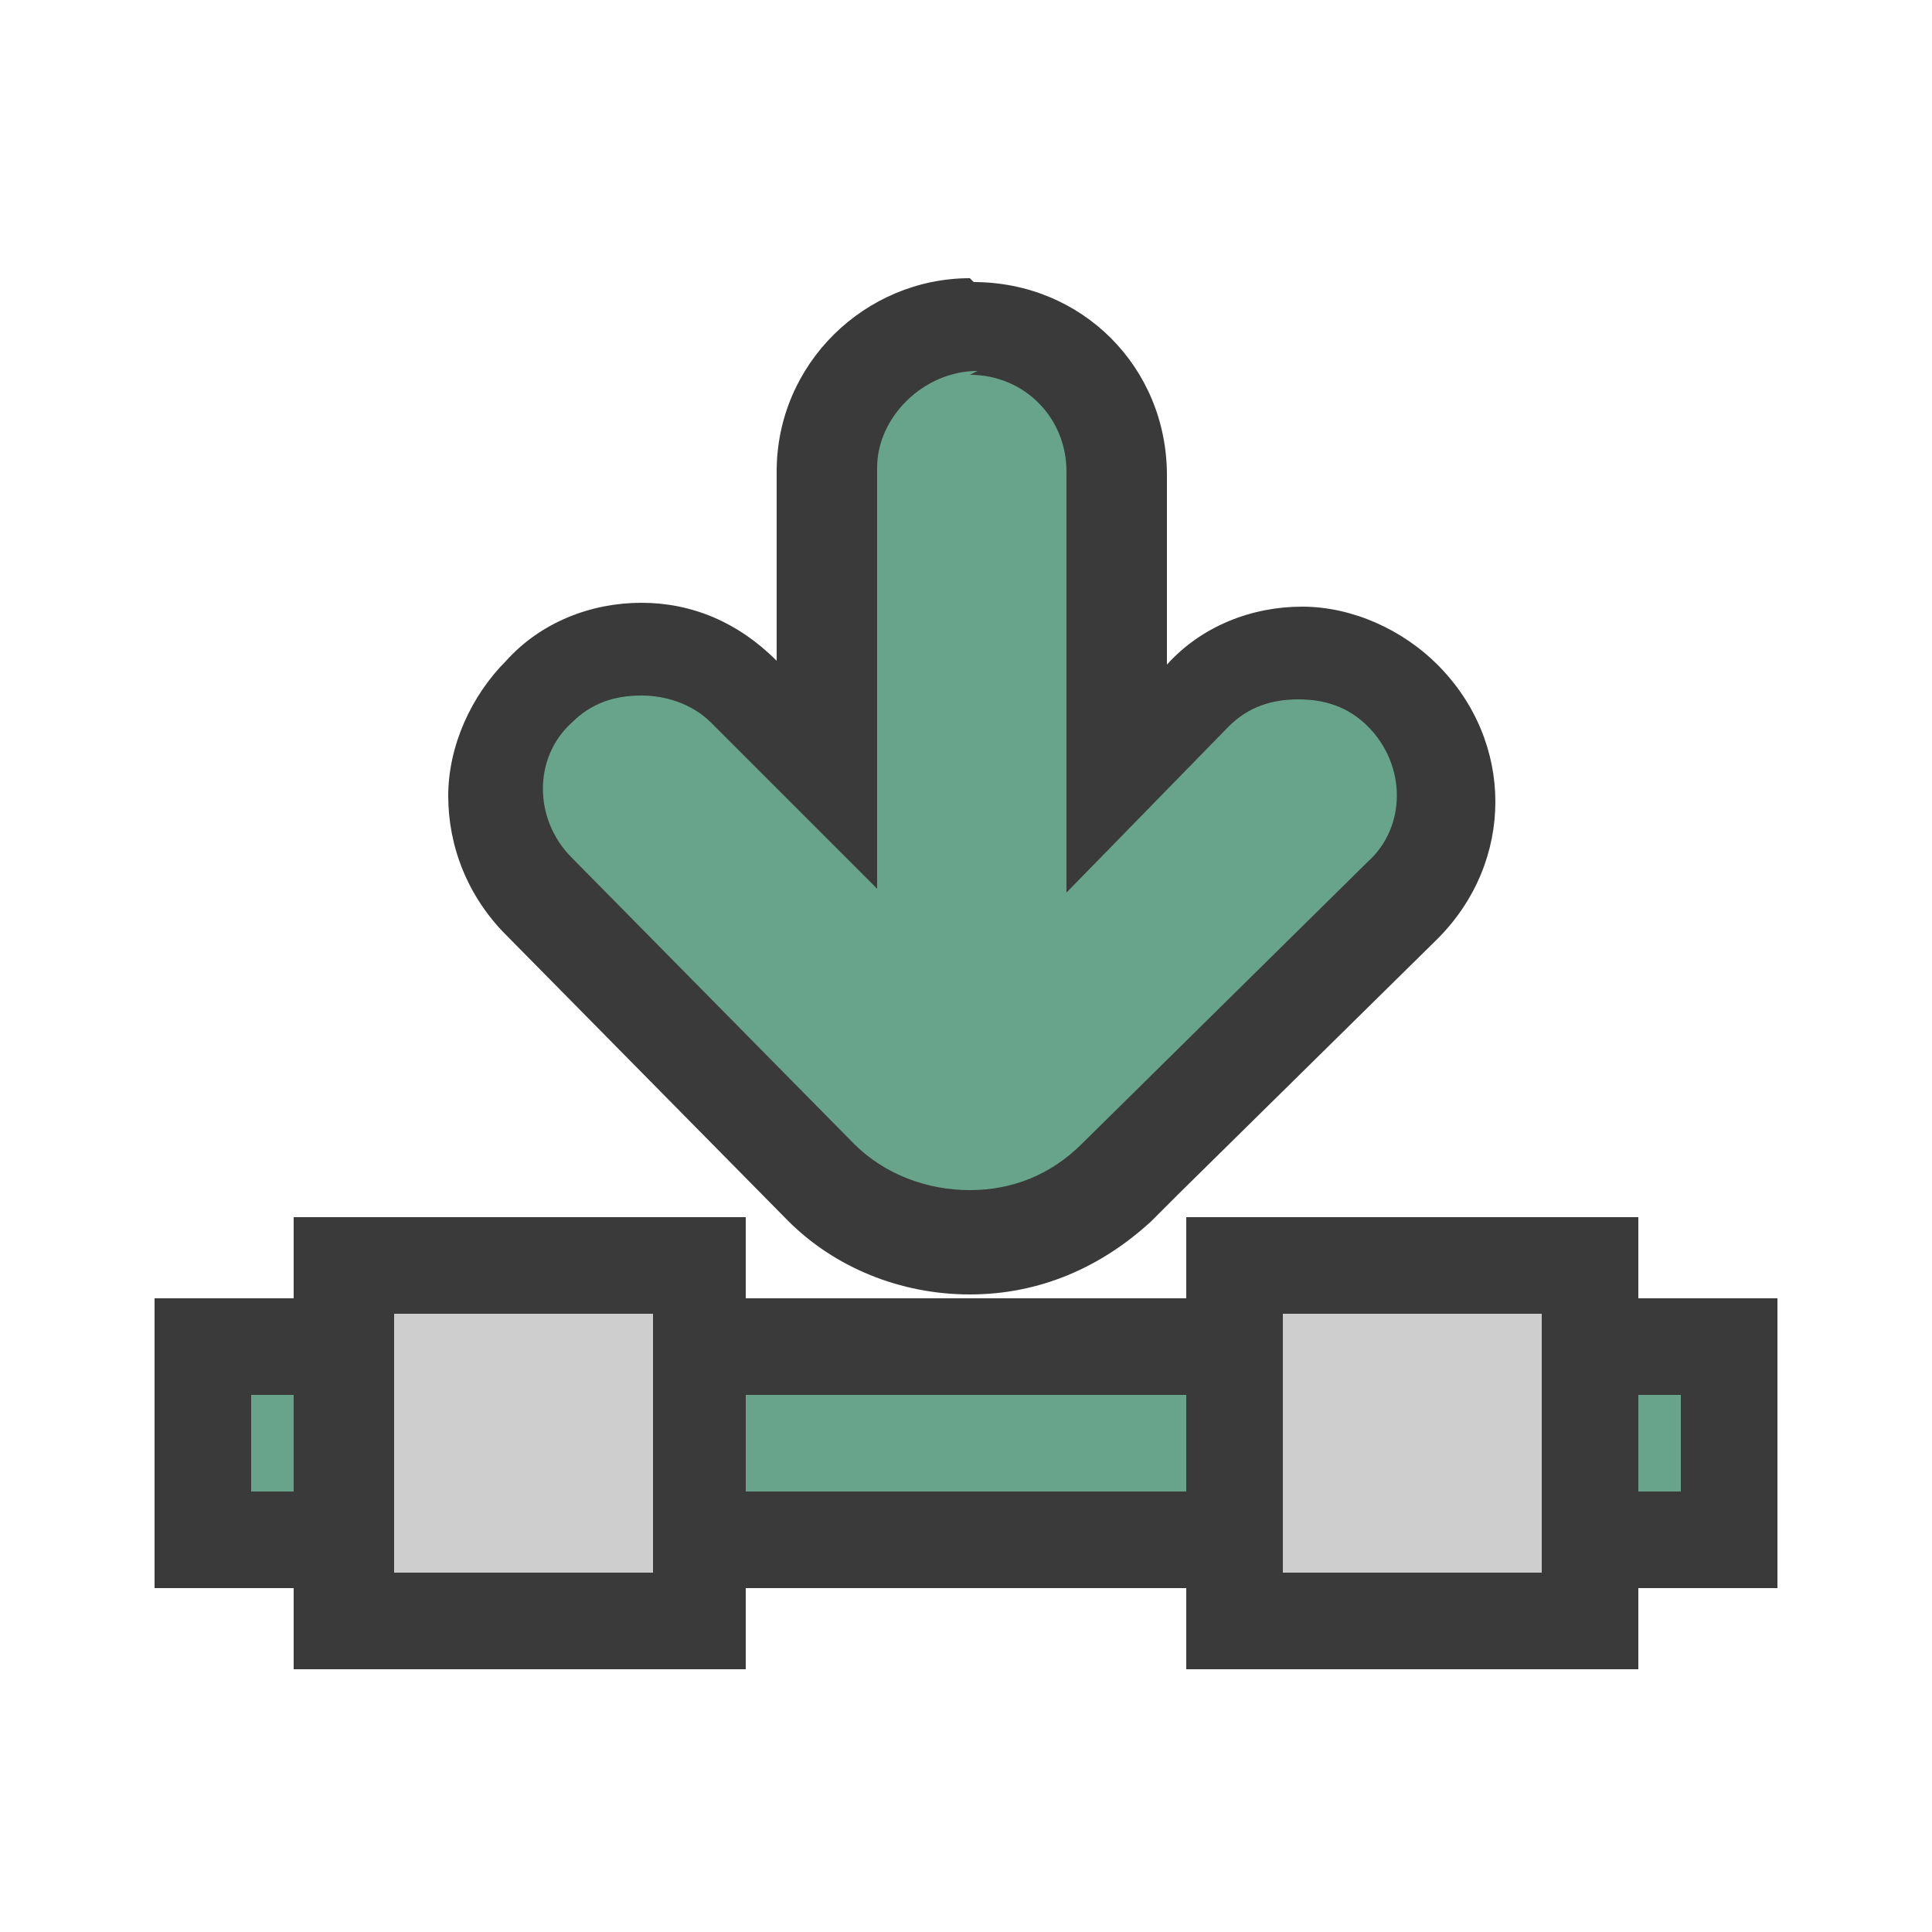
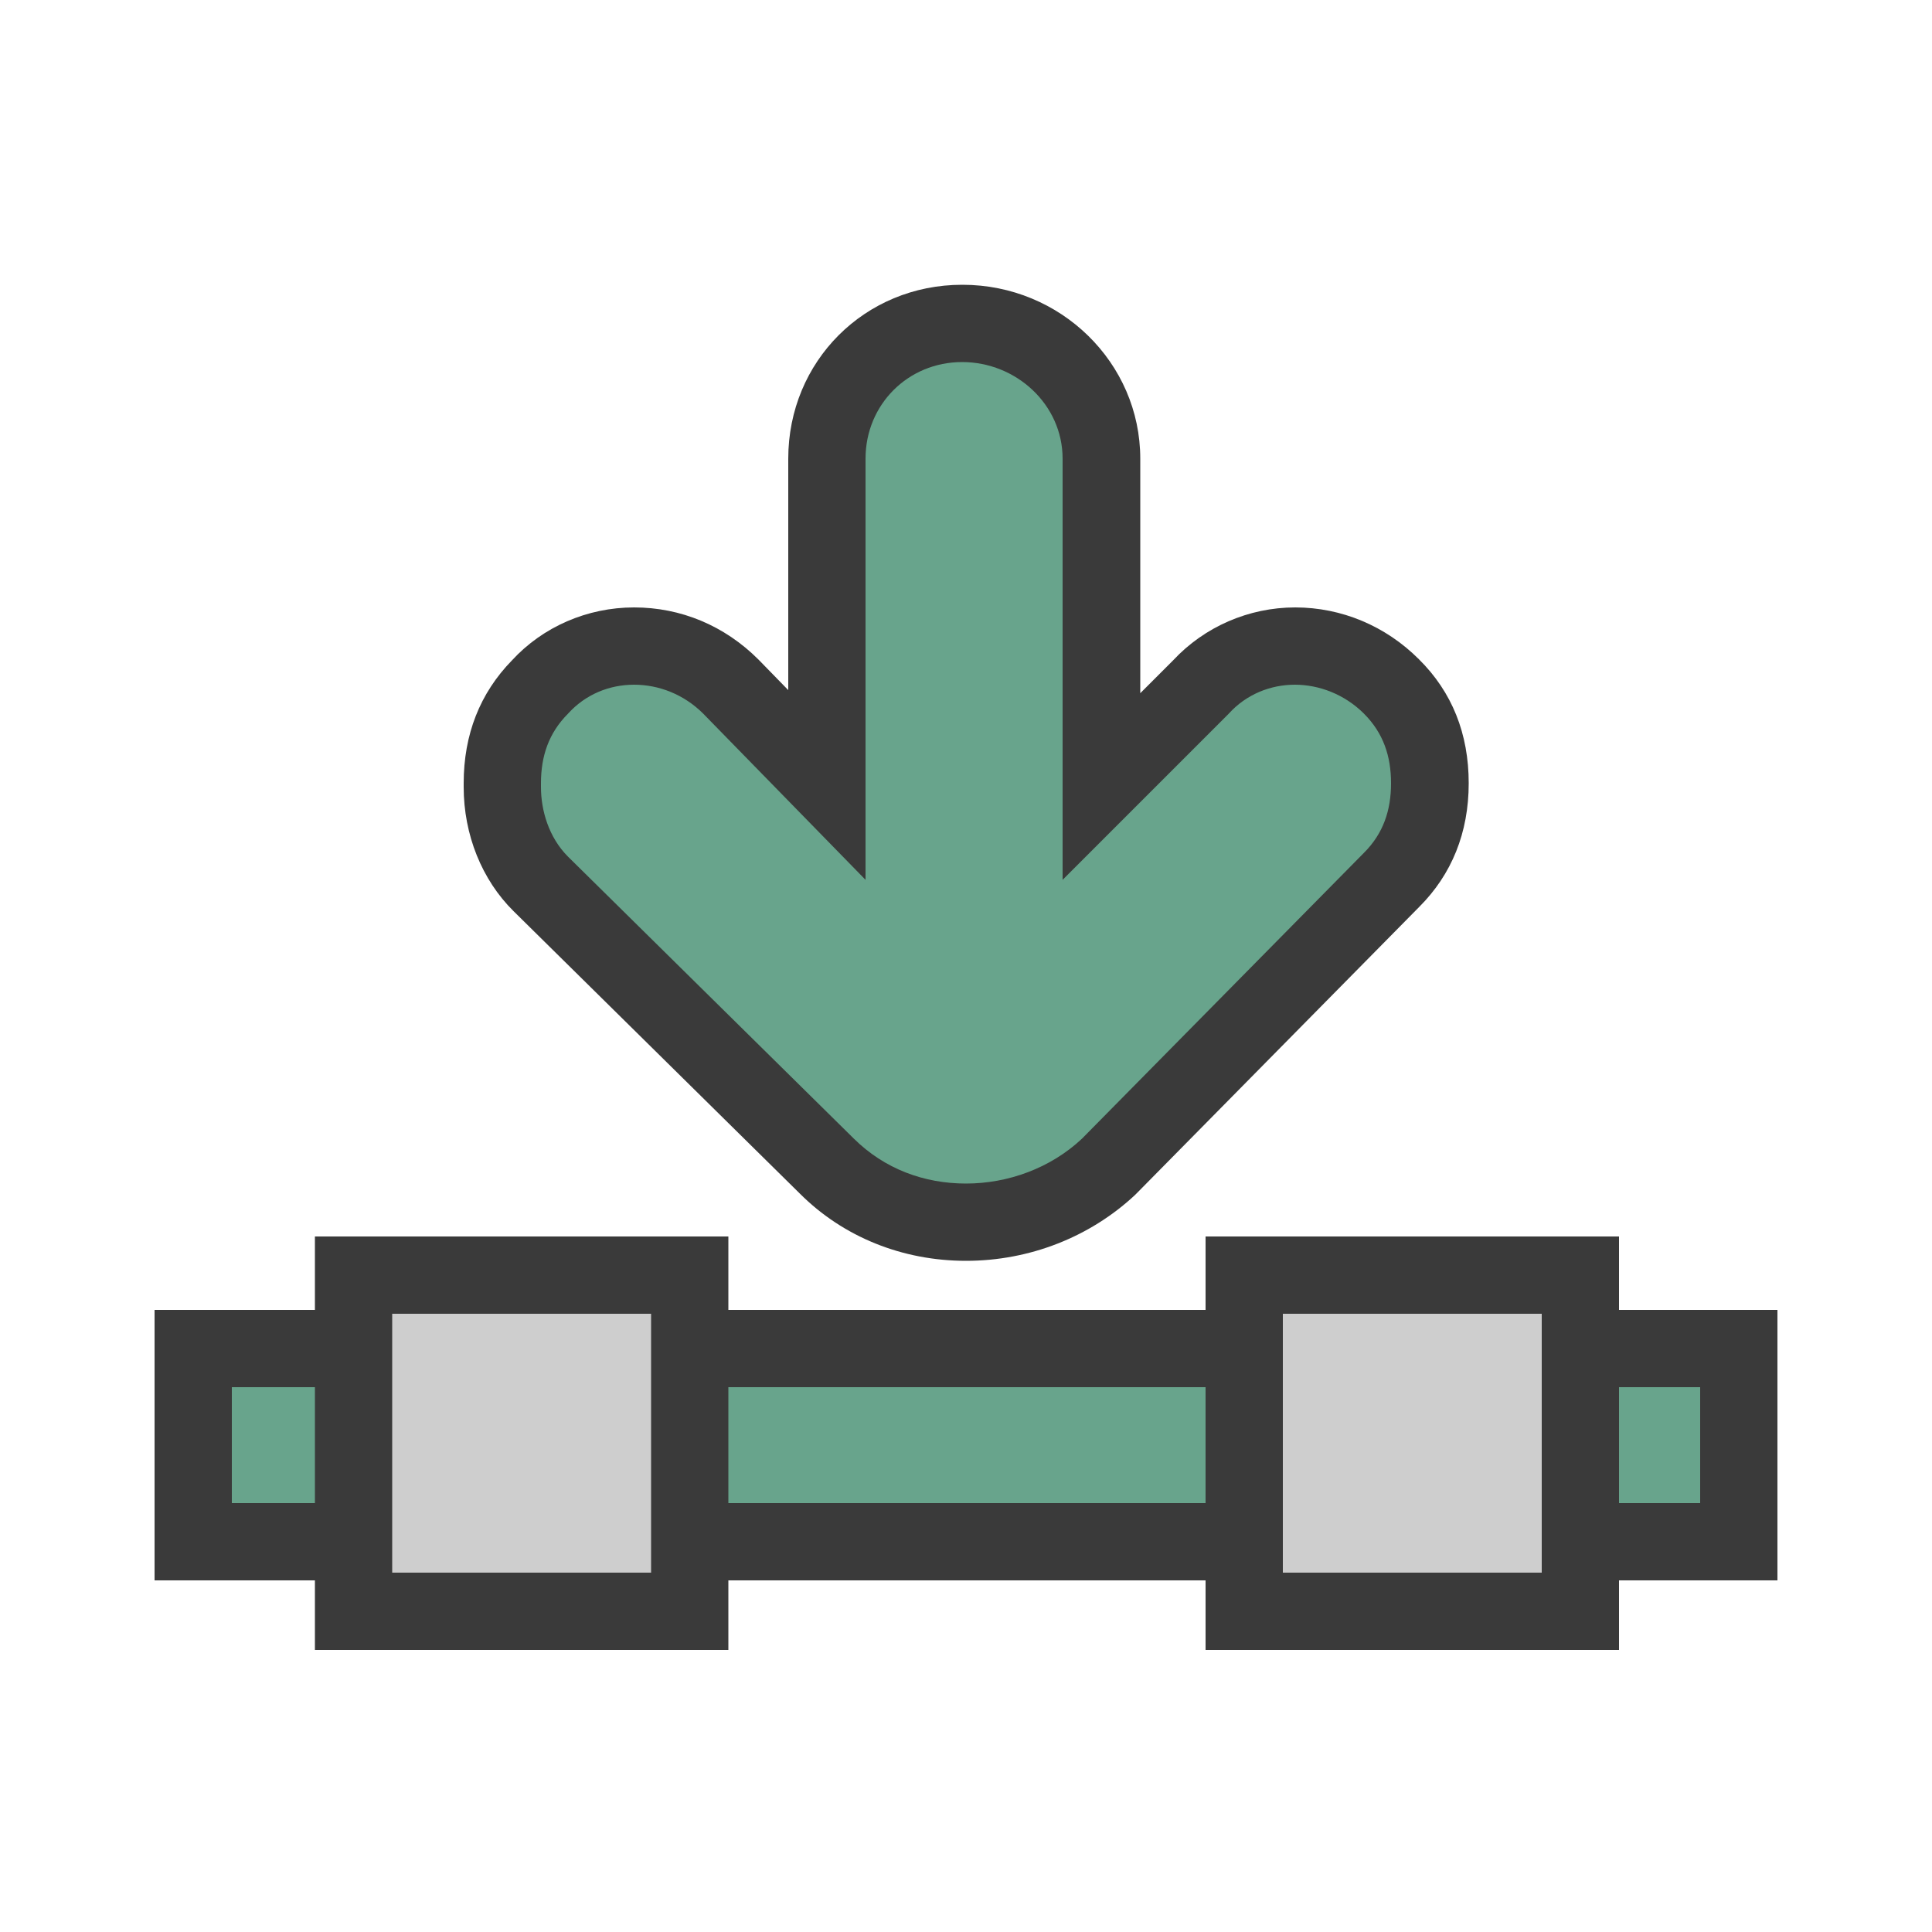
<svg xmlns="http://www.w3.org/2000/svg" id="Layer_1" version="1.1" viewBox="0 0 50 50">
  <defs>
    <style>
      .st0 {
        fill: #cecece;
      }

      .st1 {
        fill: #3a3a3a;
      }

      .st2 {
+         stroke: #3a3a3a;
+         stroke-miterlimit: 10;
+         stroke-width: 2px;
+       }
+ 
+       .st2, .st3 {
        fill: #68a48c;
      }
    </style>
  </defs>
  <g>
-     <rect class="st2" x="5.2" y="34.9" width="39.5" height="5" />
-     <path class="st1" d="M43.5,36.1v2.5H6.5v-2.5h37M46,33.6H4v7.5h42v-7.5h0Z" />
+     <path class="st3" d="M25,31.63c-1.39,0-2.67-.52-3.61-1.46l-7.4-7.3c-.64-.64-1-1.55-1-2.51v-.1c0-1,.33-1.85.99-2.51.58-.65,1.48-1.04,2.42-1.04s1.82.37,2.49,1.04l2.49,2.55v-8.44c0-1.96,1.54-3.5,3.5-3.5s3.6,1.57,3.6,3.5v8.49l2.59-2.59c.58-.65,1.48-1.04,2.42-1.04s1.82.37,2.49,1.04c.66.66.99,1.5.99,2.51s-.33,1.85-.99,2.51l-7.29,7.4c-1,.94-2.34,1.46-3.71,1.46Z" />
+     <path class="st1" d="M24.9,9.37c1.4,0,2.6,1.1,2.6,2.5v10.9l4.3-4.3c.45-.5,1.08-.75,1.71-.75s1.29.25,1.79.75.7,1.1.7,1.8-.2,1.3-.7,1.8l-7.3,7.4c-.81.76-1.91,1.16-3,1.16s-2.11-.38-2.9-1.16l-7.4-7.3c-.5-.5-.7-1.2-.7-1.8v-.1c0-.7.2-1.3.7-1.8.45-.5,1.07-.75,1.71-.75s1.29.25,1.79.75l4.2,4.3v-10.9c0-1.4,1.1-2.5,2.5-2.5M24.9,7.37c-2.52,0-4.5,1.98-4.5,4.5v5.99l-.77-.79c-.88-.88-2.01-1.35-3.22-1.35s-2.36.5-3.16,1.37c-.83.85-1.25,1.92-1.25,3.18v.1c0,1.23.47,2.4,1.29,3.21l7.41,7.31c1.12,1.12,2.65,1.74,4.3,1.74s3.21-.62,4.37-1.7l.03-.03.03-.03,7.3-7.4c.84-.84,1.28-1.92,1.28-3.2s-.43-2.36-1.29-3.21c-.86-.86-2-1.34-3.2-1.34s-2.35.5-3.16,1.37l-.85.85v-6.07c0-2.48-2.06-4.5-4.6-4.5h0Z" />
  </g>
  <g>
-     <path class="st2" d="M25,32.1c-1.5,0-2.9-.6-3.8-1.6l-7.3-7.4c-.7-.7-1.1-1.7-1.1-2.7,0-1,.4-1.9,1.1-2.6.7-.7,1.6-1.1,2.6-1.1s1.9.4,2.6,1.1l2.2,2.2v-7.9c0-2,1.7-3.7,3.8-3.7s3.7,1.7,3.7,3.7v7.9c0,0,2.1-2.1,2.1-2.1.7-.7,1.6-1.1,2.6-1.1s1.9.4,2.6,1.1c1.4,1.4,1.4,3.8,0,5.3l-7,7-.4.4c-1,1-2.3,1.5-3.8,1.5,0,0,0,0,0,0Z" />
-     <path class="st1" d="M25.1,9.7c1.4,0,2.5,1.1,2.5,2.5v10.9c0,0,4.2-4.3,4.2-4.3.5-.5,1.1-.7,1.8-.7s1.3.2,1.8.7c1,1,1,2.6,0,3.5l-7.4,7.3h0c-.8.8-1.8,1.2-2.9,1.2s-2.2-.4-3-1.2l-7.3-7.4c-1-1-1-2.6,0-3.5.5-.5,1.1-.7,1.8-.7.6,0,1.3.2,1.8.7l4.3,4.3v-10.9c0-1.3,1.2-2.5,2.6-2.5M25.1,7.2h0c-2.7,0-5,2.2-5,5v4.9s0,0,0,0c-1-1-2.2-1.5-3.5-1.5-1.3,0-2.6.5-3.5,1.5-.9.9-1.5,2.2-1.5,3.5,0,1.3.5,2.6,1.5,3.6l7.3,7.4c1.2,1.2,2.9,1.9,4.7,1.9s3.4-.7,4.7-1.9l.7-.7h0s6.7-6.6,6.7-6.6c2-2,2-5.1,0-7.1-.9-.9-2.2-1.5-3.5-1.5s-2.6.5-3.5,1.5h0s0-4.9,0-4.9c0-2.8-2.2-5-5-5h0Z" />
-   </g>
-   <g>
+     <rect class="st2" x="5" y="34.9" width="40" height="5" />
    <g>
-       <rect class="st0" x="31.9" y="32.8" width="9.2" height="9.2" />
-       <path class="st1" d="M39.9,34v6.7h-6.7v-6.7h6.7M42.4,31.5h-11.7v11.7h11.7v-11.7h0Z" />
+       <rect class="st0" x="9.15" y="33" width="8.7" height="8.7" />
+       <path class="st1" d="M16.85,34v6.7h-6.7v-6.7h6.7M18.85,32h-10.7v10.7h10.7v-10.7h0Z" />
    </g>
    <g>
-       <rect class="st0" x="8.9" y="32.8" width="9.2" height="9.2" />
-       <path class="st1" d="M16.9,34v6.7h-6.7v-6.7h6.7M19.4,31.5H7.6v11.7h11.7v-11.7h0Z" />
+       <rect class="st0" x="32.2" y="33" width="8.7" height="8.7" />
+       <path class="st1" d="M39.9,34v6.7h-6.7v-6.7h6.7M41.9,32h-10.7v10.7h10.7v-10.7h0Z" />
    </g>
  </g>
</svg>
